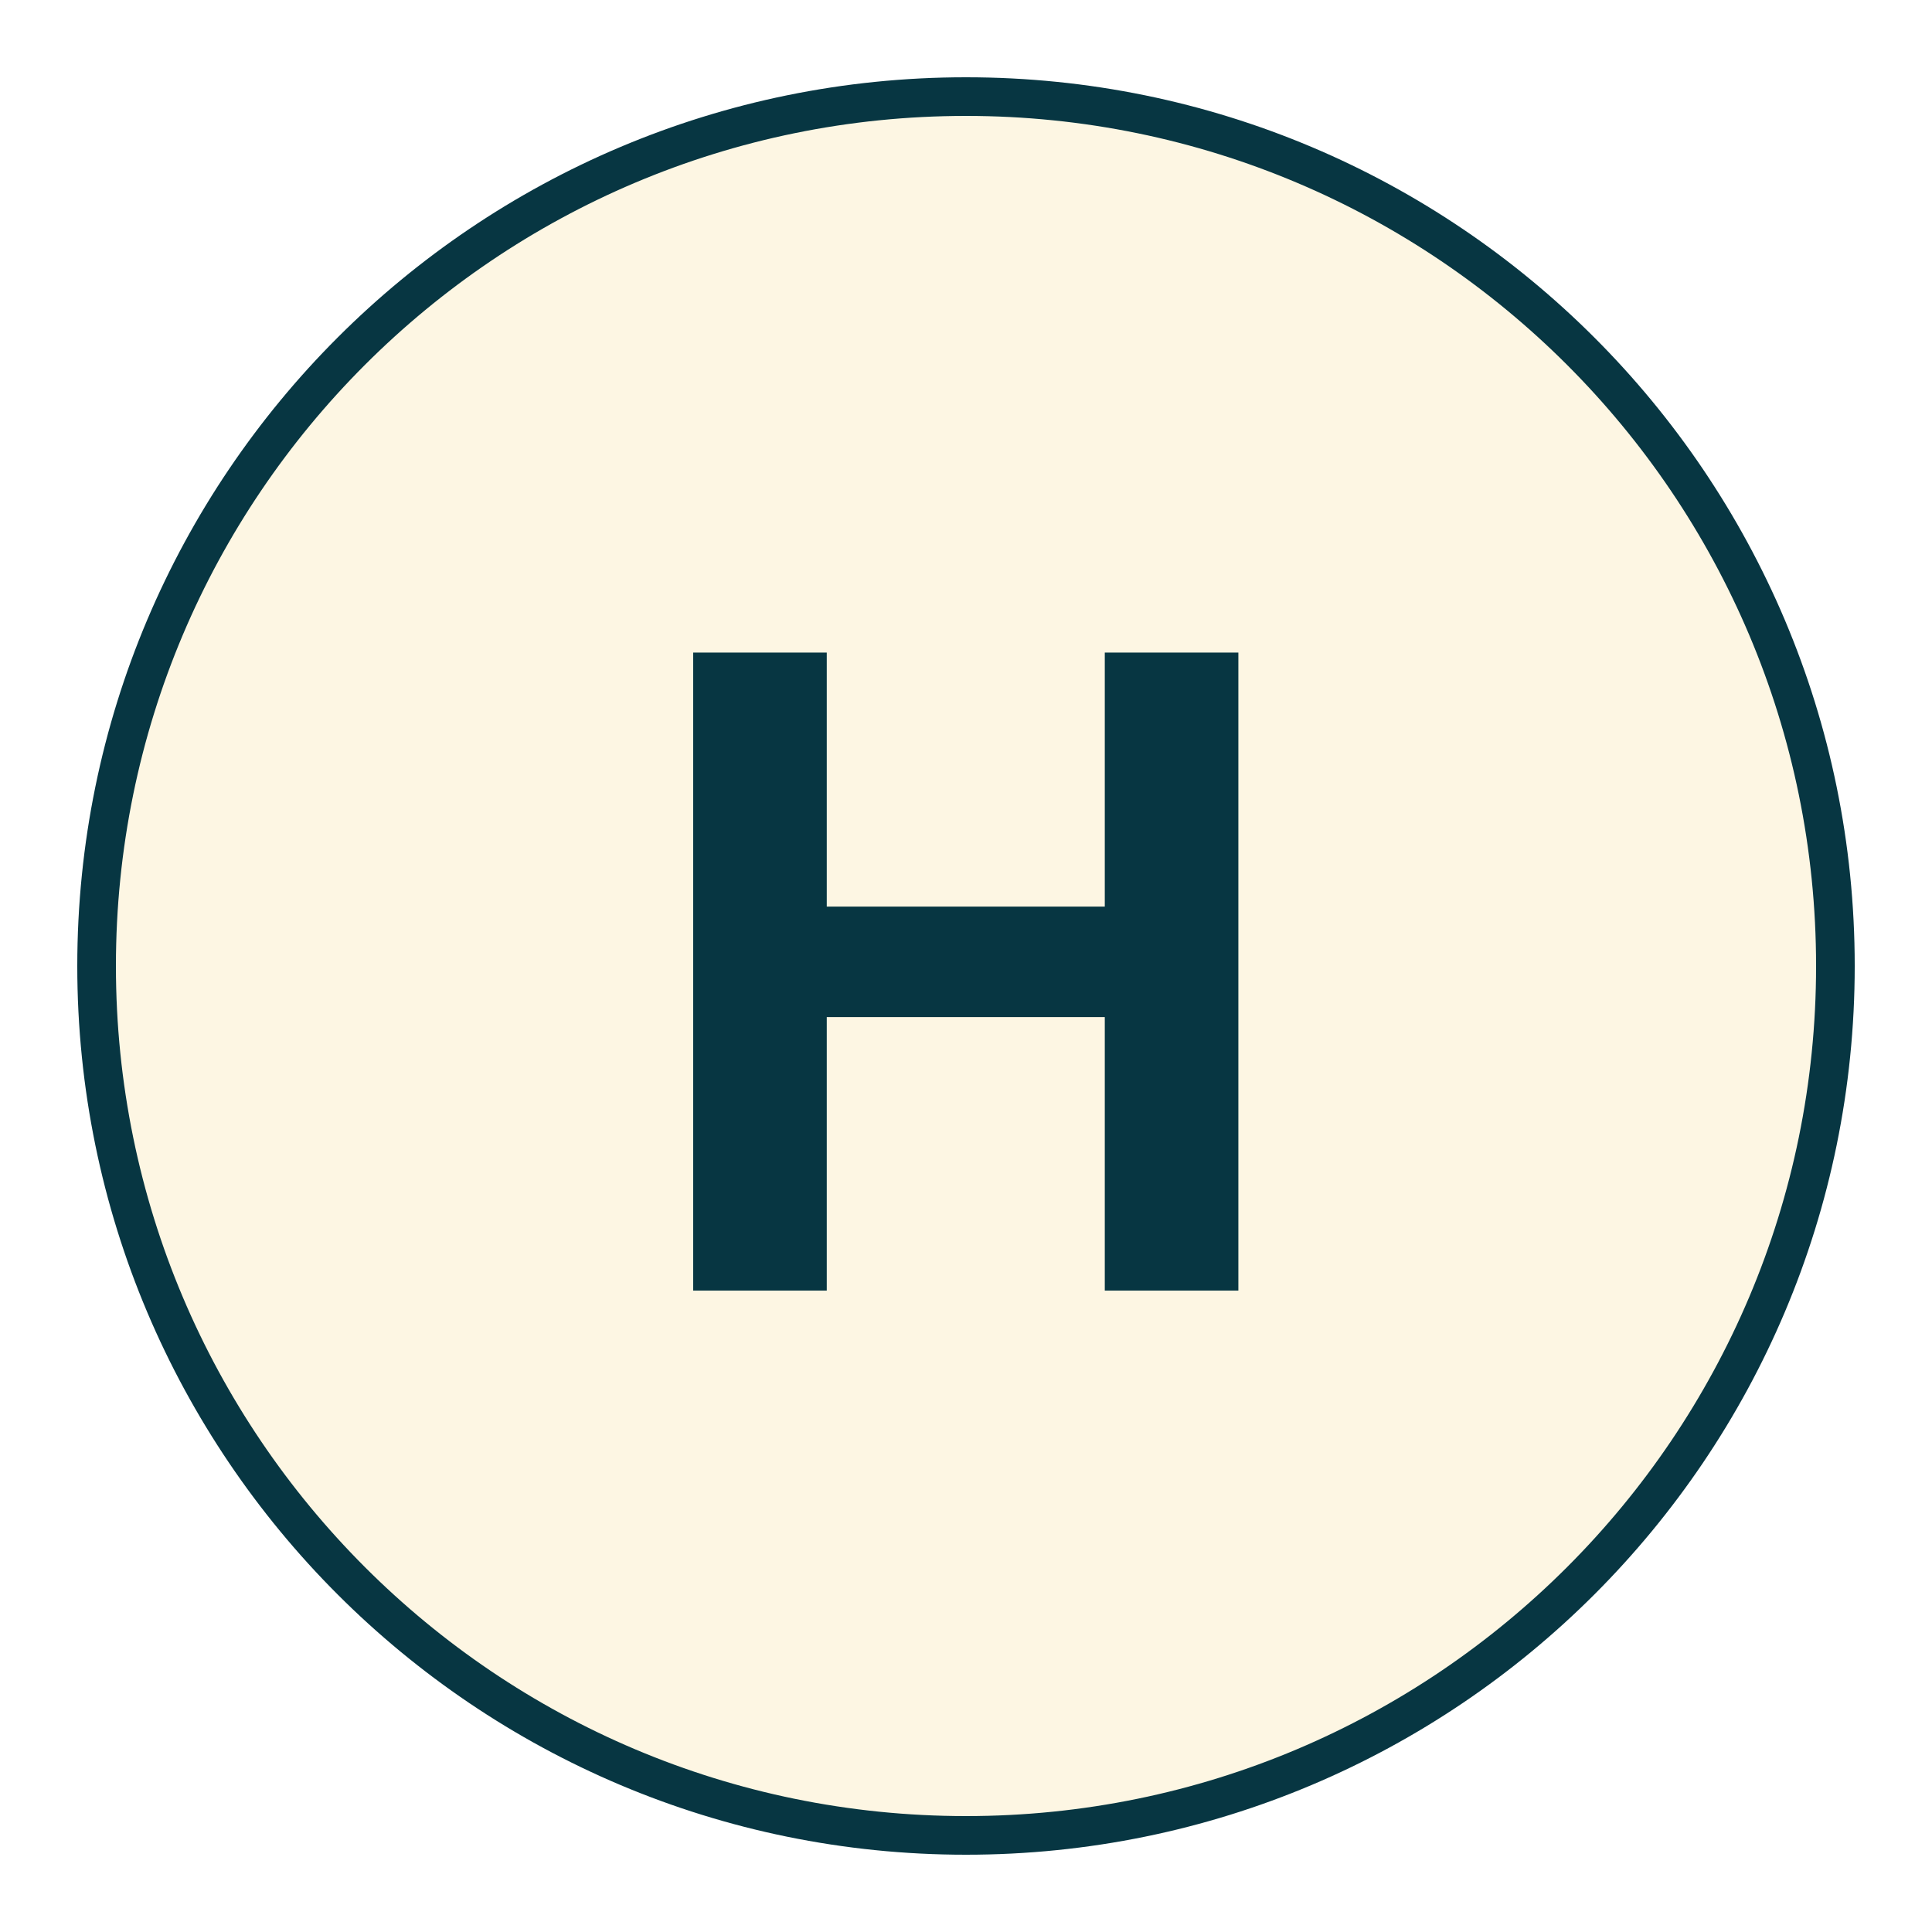
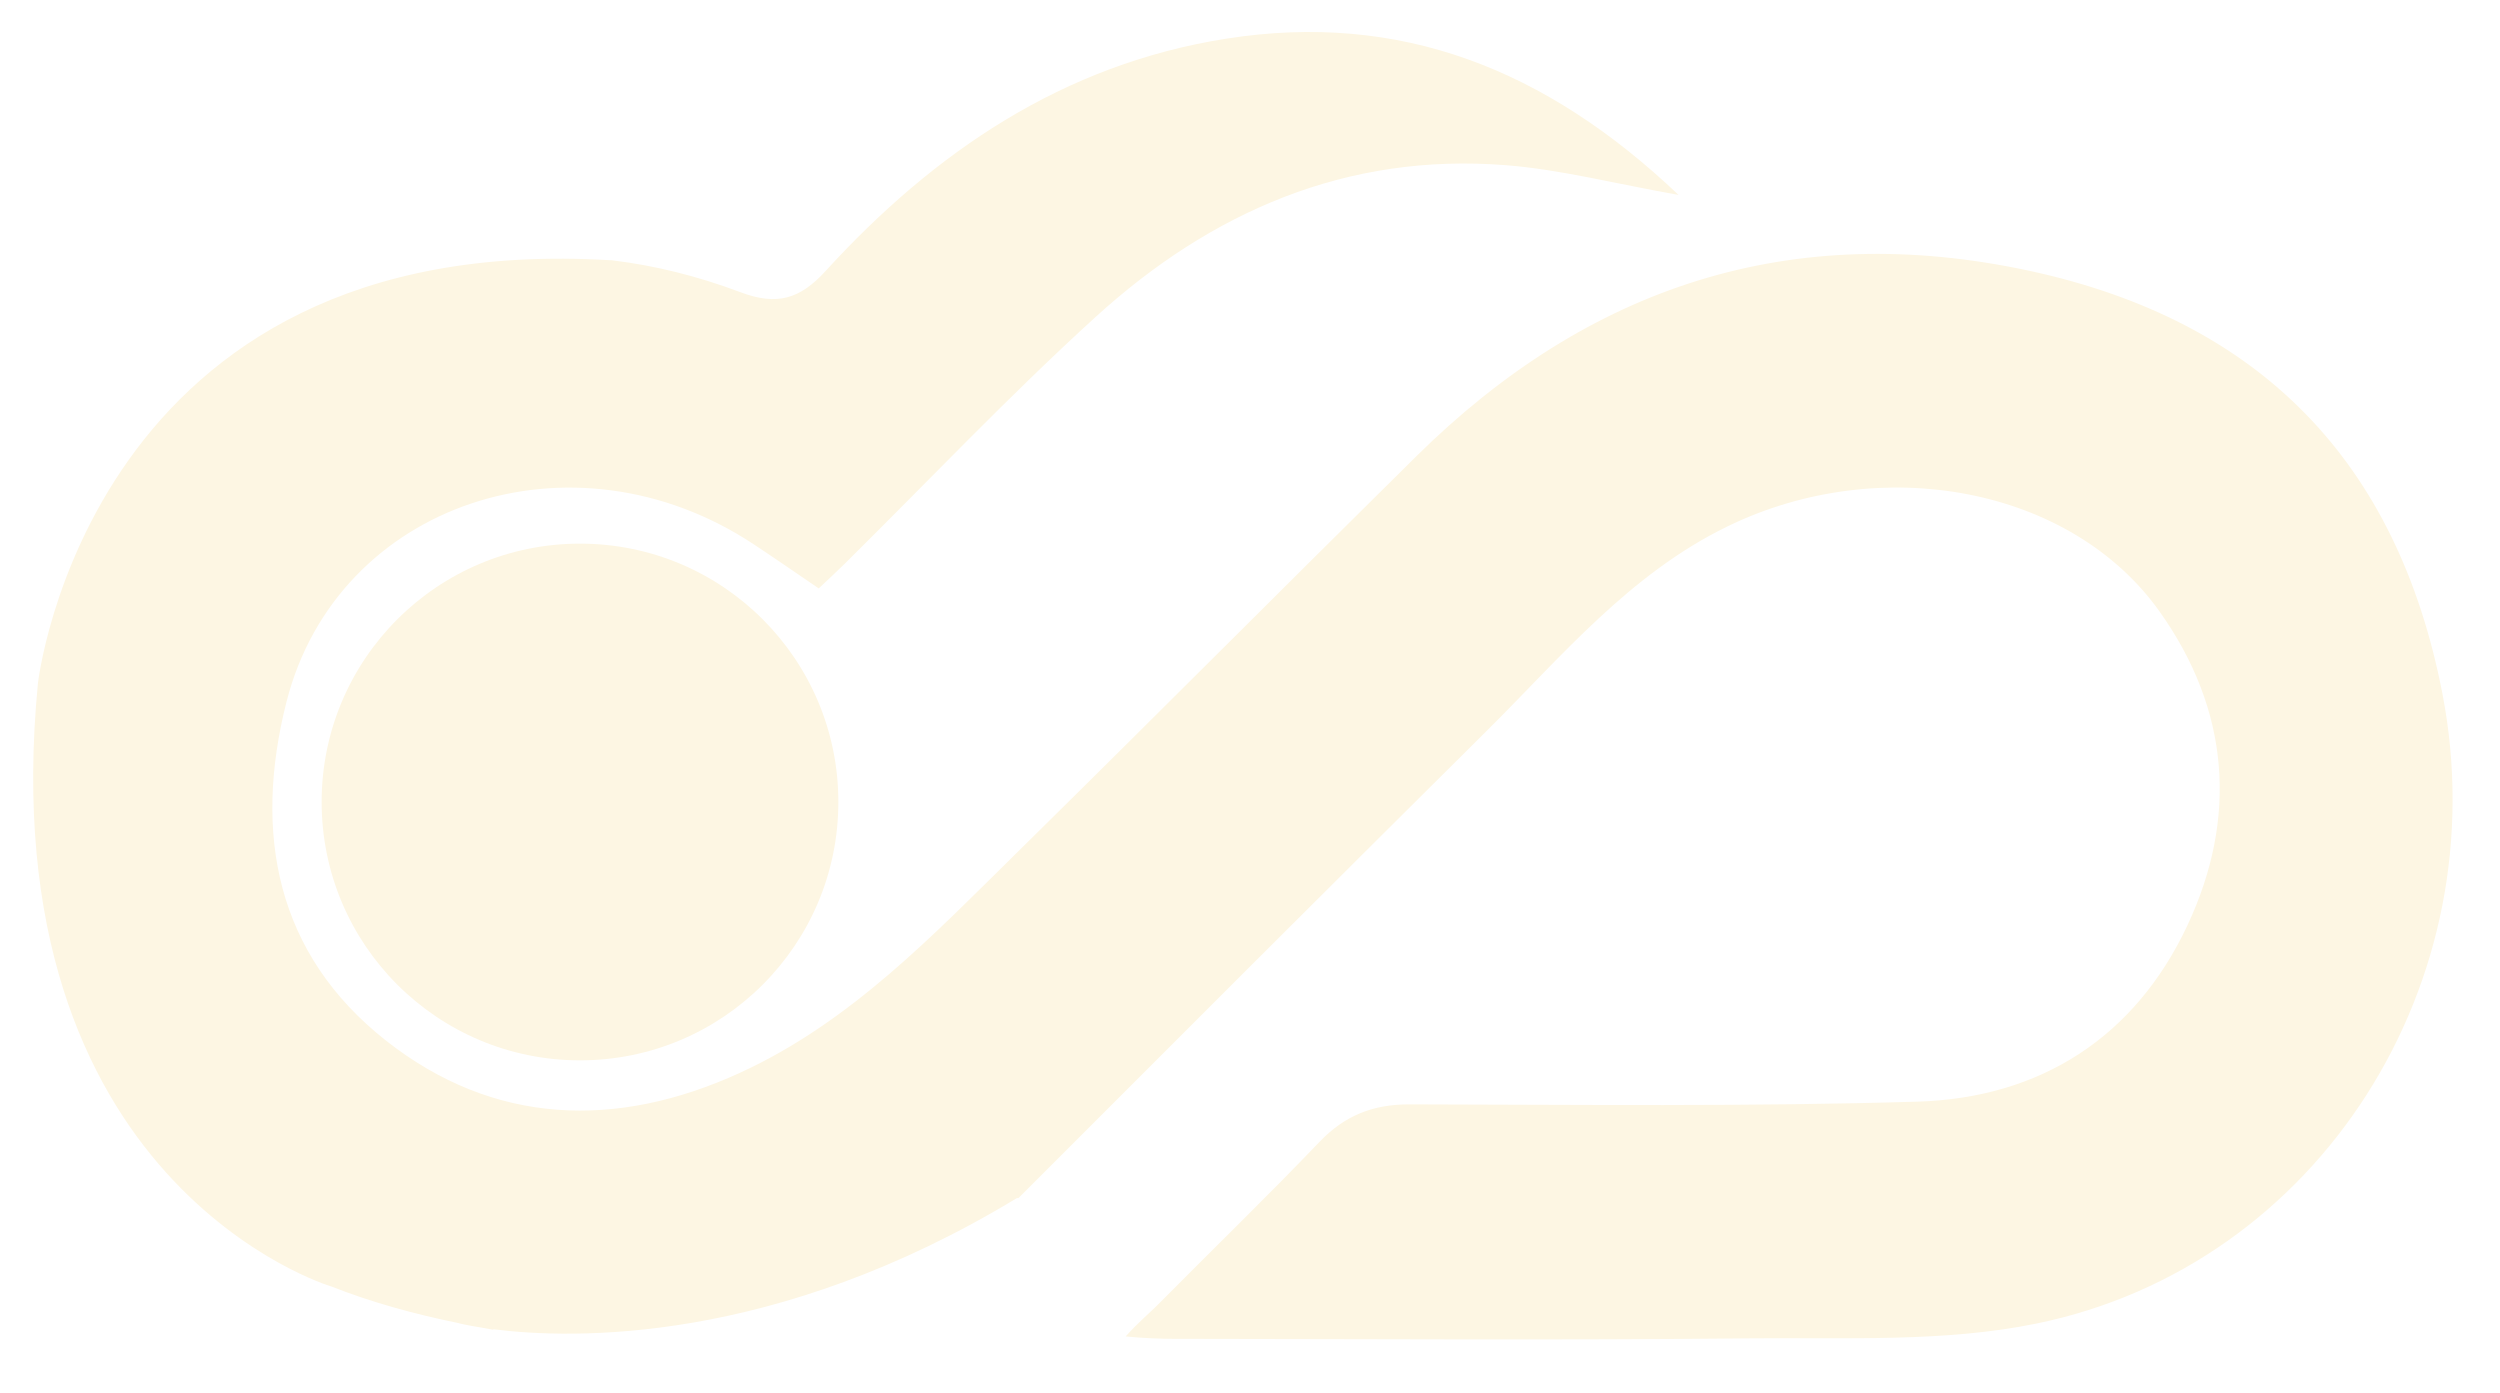
- <svg xmlns="http://www.w3.org/2000/svg" width="200" height="200">
-   <circle cx="100" cy="100" r="90" fill="#FDF6E3" stroke="#073642" stroke-width="4" />
-   <text x="50%" y="50%" text-anchor="middle" fill="#073642" font-size="96" dy=".35em" font-family="Arial, sans-serif" font-weight="bold">H</text>
+ <svg xmlns="http://www.w3.org/2000/svg" xmlns:ns1="http://vectornator.io" style="fill-rule:nonzero;clip-rule:evenodd;stroke-linecap:round;stroke-linejoin:round;" version="1.1" viewBox="0 0 605.044 336.948">
+   <defs />
+   <g id="Logo" ns1:layerName="Logo">
+     <g opacity="1">
+       <path d="M591.109 167.89C580.229 111.687 546.936 77.626 491.282 65.569C433.469 53.045 384.362 69.355 342.802 110.398C310.616 142.185 278.709 174.259 246.482 205.995C225.922 226.226 205.922 247.343 179.109 259.626C149.202 273.334 119.469 272.37 93.416 251.847C66.856 230.91 61.216 201.791 69.349 169.809C81.576 121.787 138.509 102.695 182.402 131.721C187.656 135.193 192.829 138.787 198.149 142.406C200.682 140.009 202.496 138.35 204.242 136.622C224.509 116.598 244.109 95.863 265.162 76.703C293.082 51.282 325.909 36.923 364.469 39.982C377.656 41.027 390.656 44.415 406.242 47.178C374.122 16.679 338.802 2.738 296.776 9.359C257.362 15.57 226.149 36.738 199.789 65.61C193.602 72.393 188.029 74.039 179.256 70.739C168.722 66.773 158.376 64.239 148.229 63.013L148.229 63.009C148.216 63.007 148.189 63.007 148.176 63.006C148.056 62.991 147.936 62.971 147.816 62.958C147.802 62.969 147.802 62.977 147.789 62.987C21.496 55.373 9.176 165.405 9.176 165.405C-2.584 286.525 80.029 311.302 80.029 311.302L80.069 311.302C90.082 315.263 100.456 318.062 111.029 320.229L111.042 320.25C111.042 320.25 112.962 320.745 116.509 321.295C117.456 321.47 118.402 321.653 119.349 321.819C119.376 321.781 119.402 321.745 119.416 321.706C138.362 324.111 187.416 325.538 246.122 289.946C246.242 289.951 246.376 289.939 246.496 289.95C284.176 252.225 321.882 214.525 359.722 176.97C377.829 159.006 394.296 138.981 418.056 127.409C455.242 109.302 501.269 117.934 522.642 147.982C539.616 171.834 541.616 197.893 529.402 223.943C516.682 251.057 493.776 265.733 464.016 266.622C423.082 267.846 382.082 267.358 341.122 267.277C332.309 267.259 325.469 269.946 319.336 276.357C306.549 289.741 293.216 302.61 280.202 315.782C278.402 317.595 275.269 320.245 272.429 323.437C276.522 323.878 281.362 324.021 283.762 324.023C330.429 324.065 377.096 324.385 423.762 323.905C446.856 323.666 470.549 324.903 492.896 320.317C561.376 306.267 604.602 237.579 591.109 167.89" fill="#fdf6e3" fill-rule="nonzero" opacity="1" stroke="none" />
+       <path d="M202.896 194.097C202.896 228.629 174.909 256.622 140.376 256.622C105.842 256.622 77.842 228.629 77.842 194.097C77.842 159.565 105.842 131.57 140.376 131.57C174.909 131.57 202.896 159.565 202.896 194.097" fill="#fdf6e3" fill-rule="nonzero" opacity="1" stroke="none" />
+     </g>
+   </g>
</svg>
